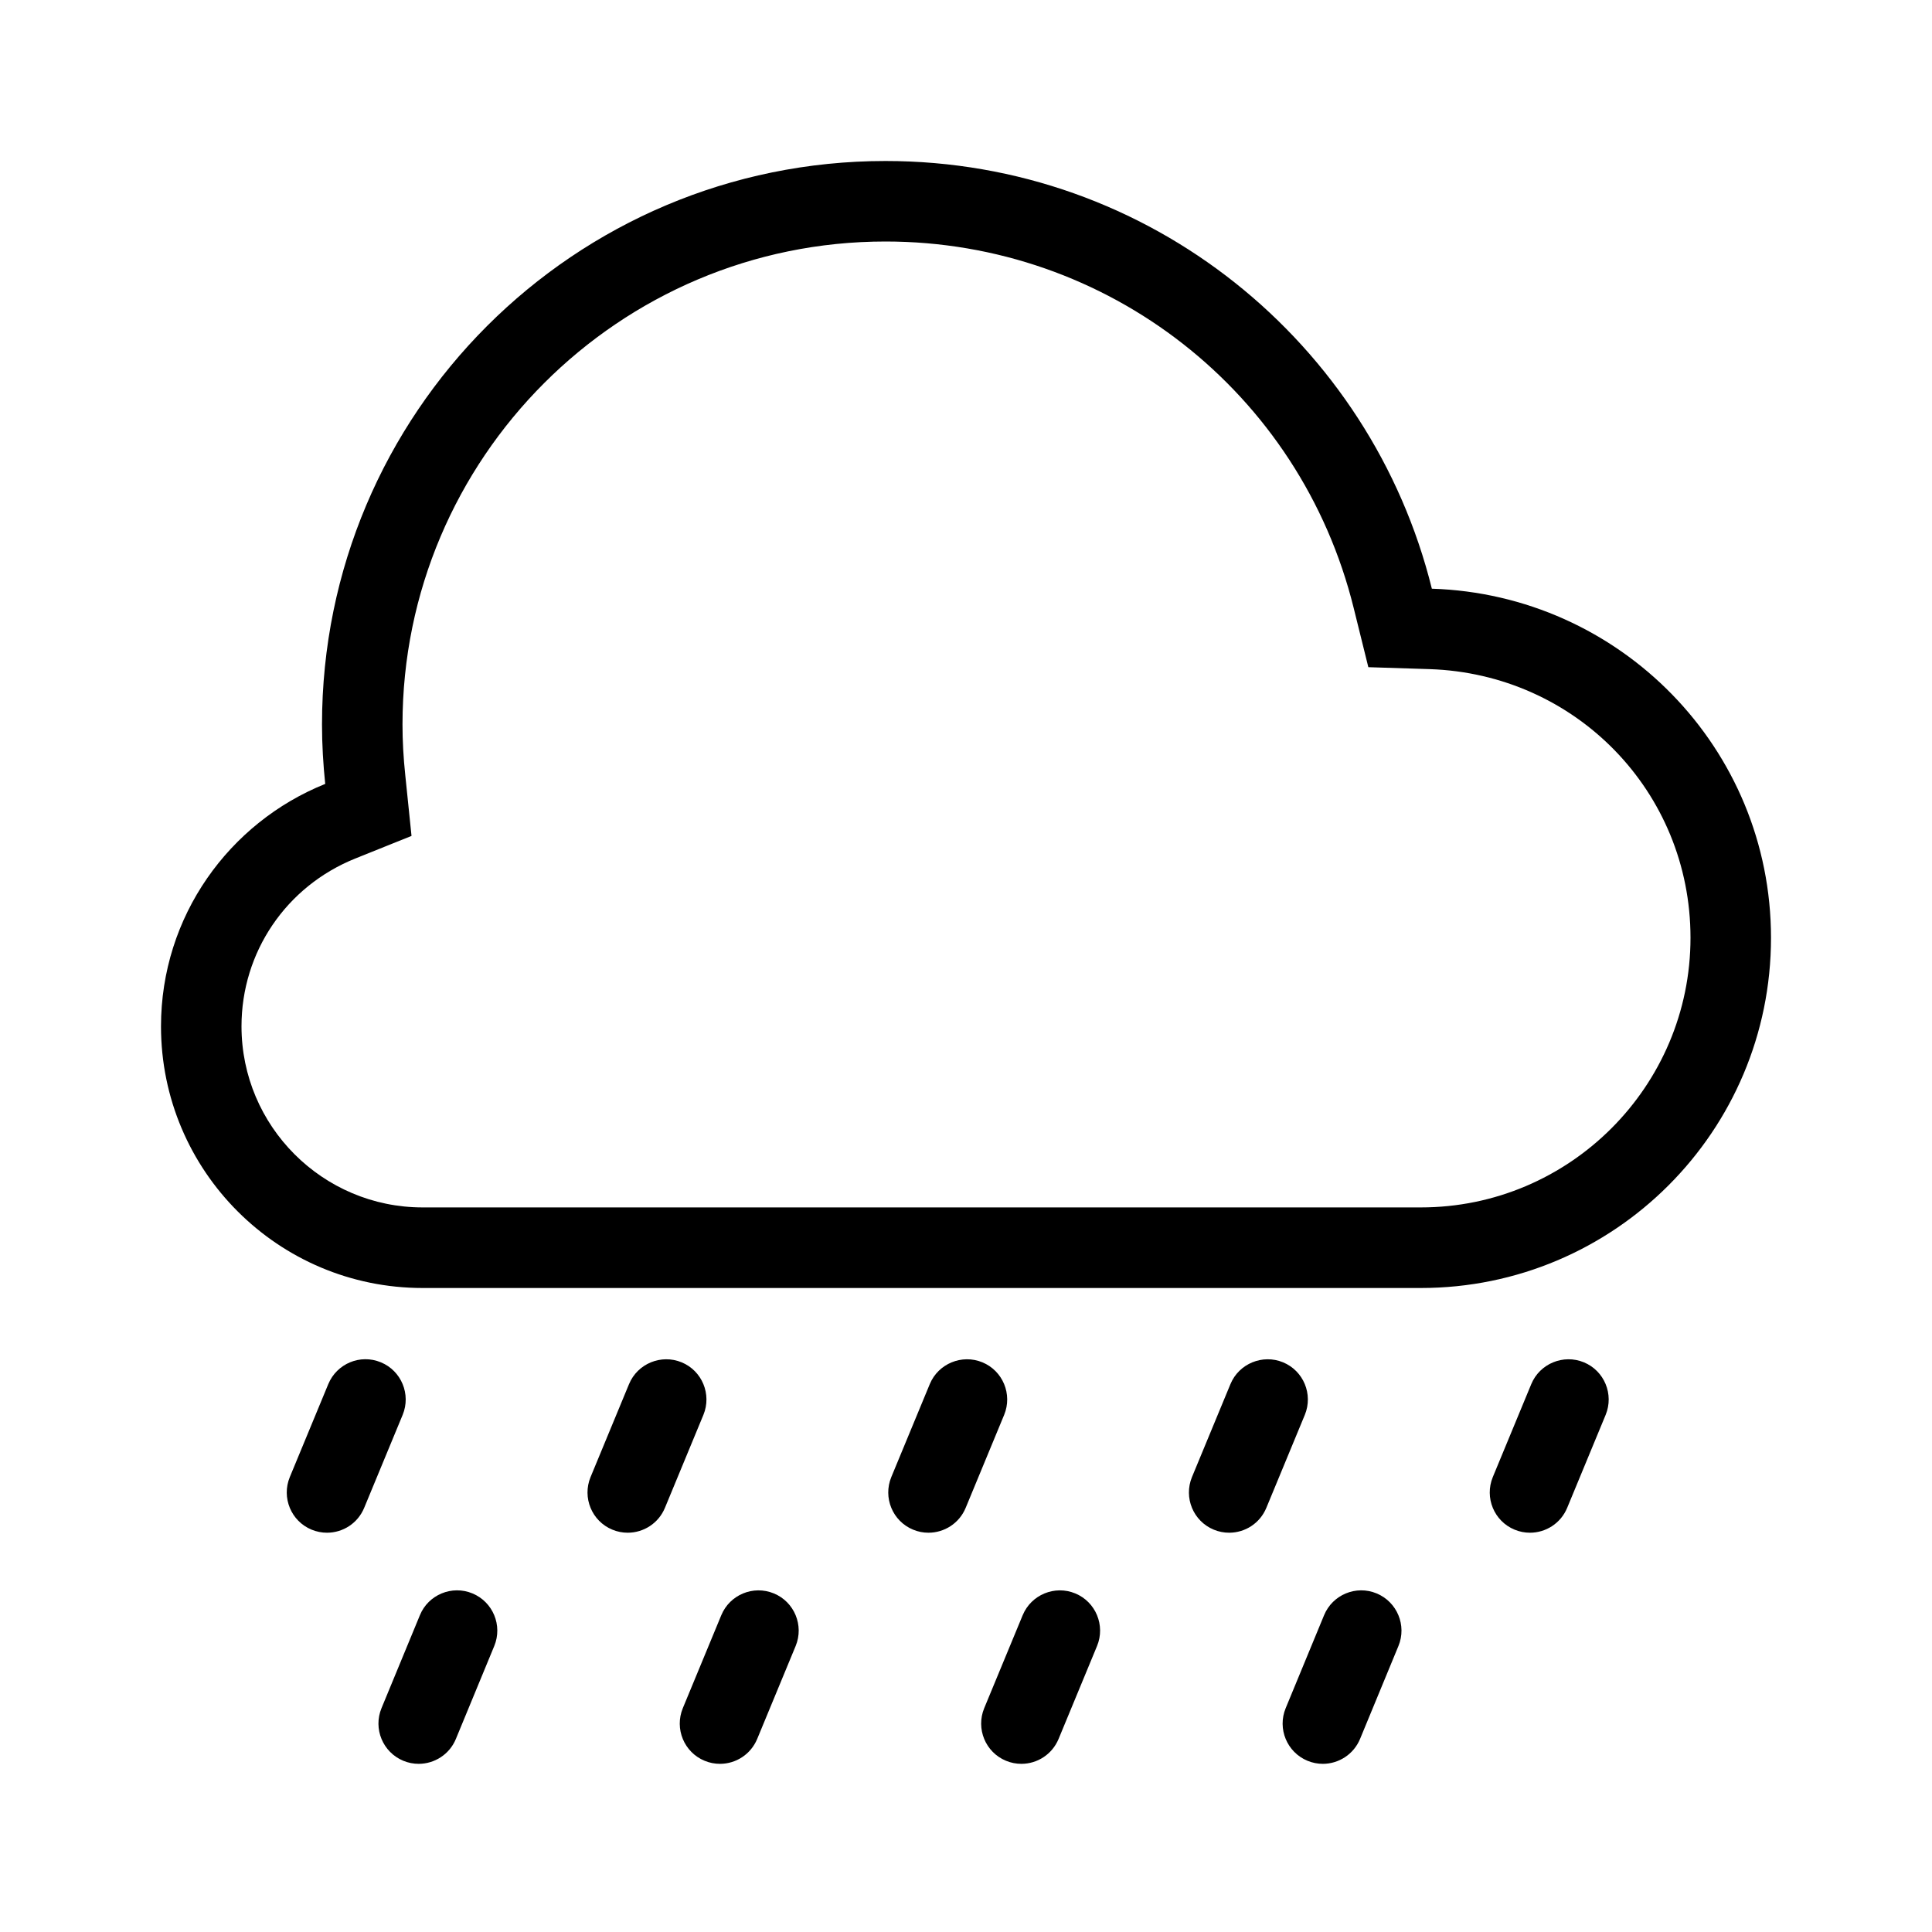
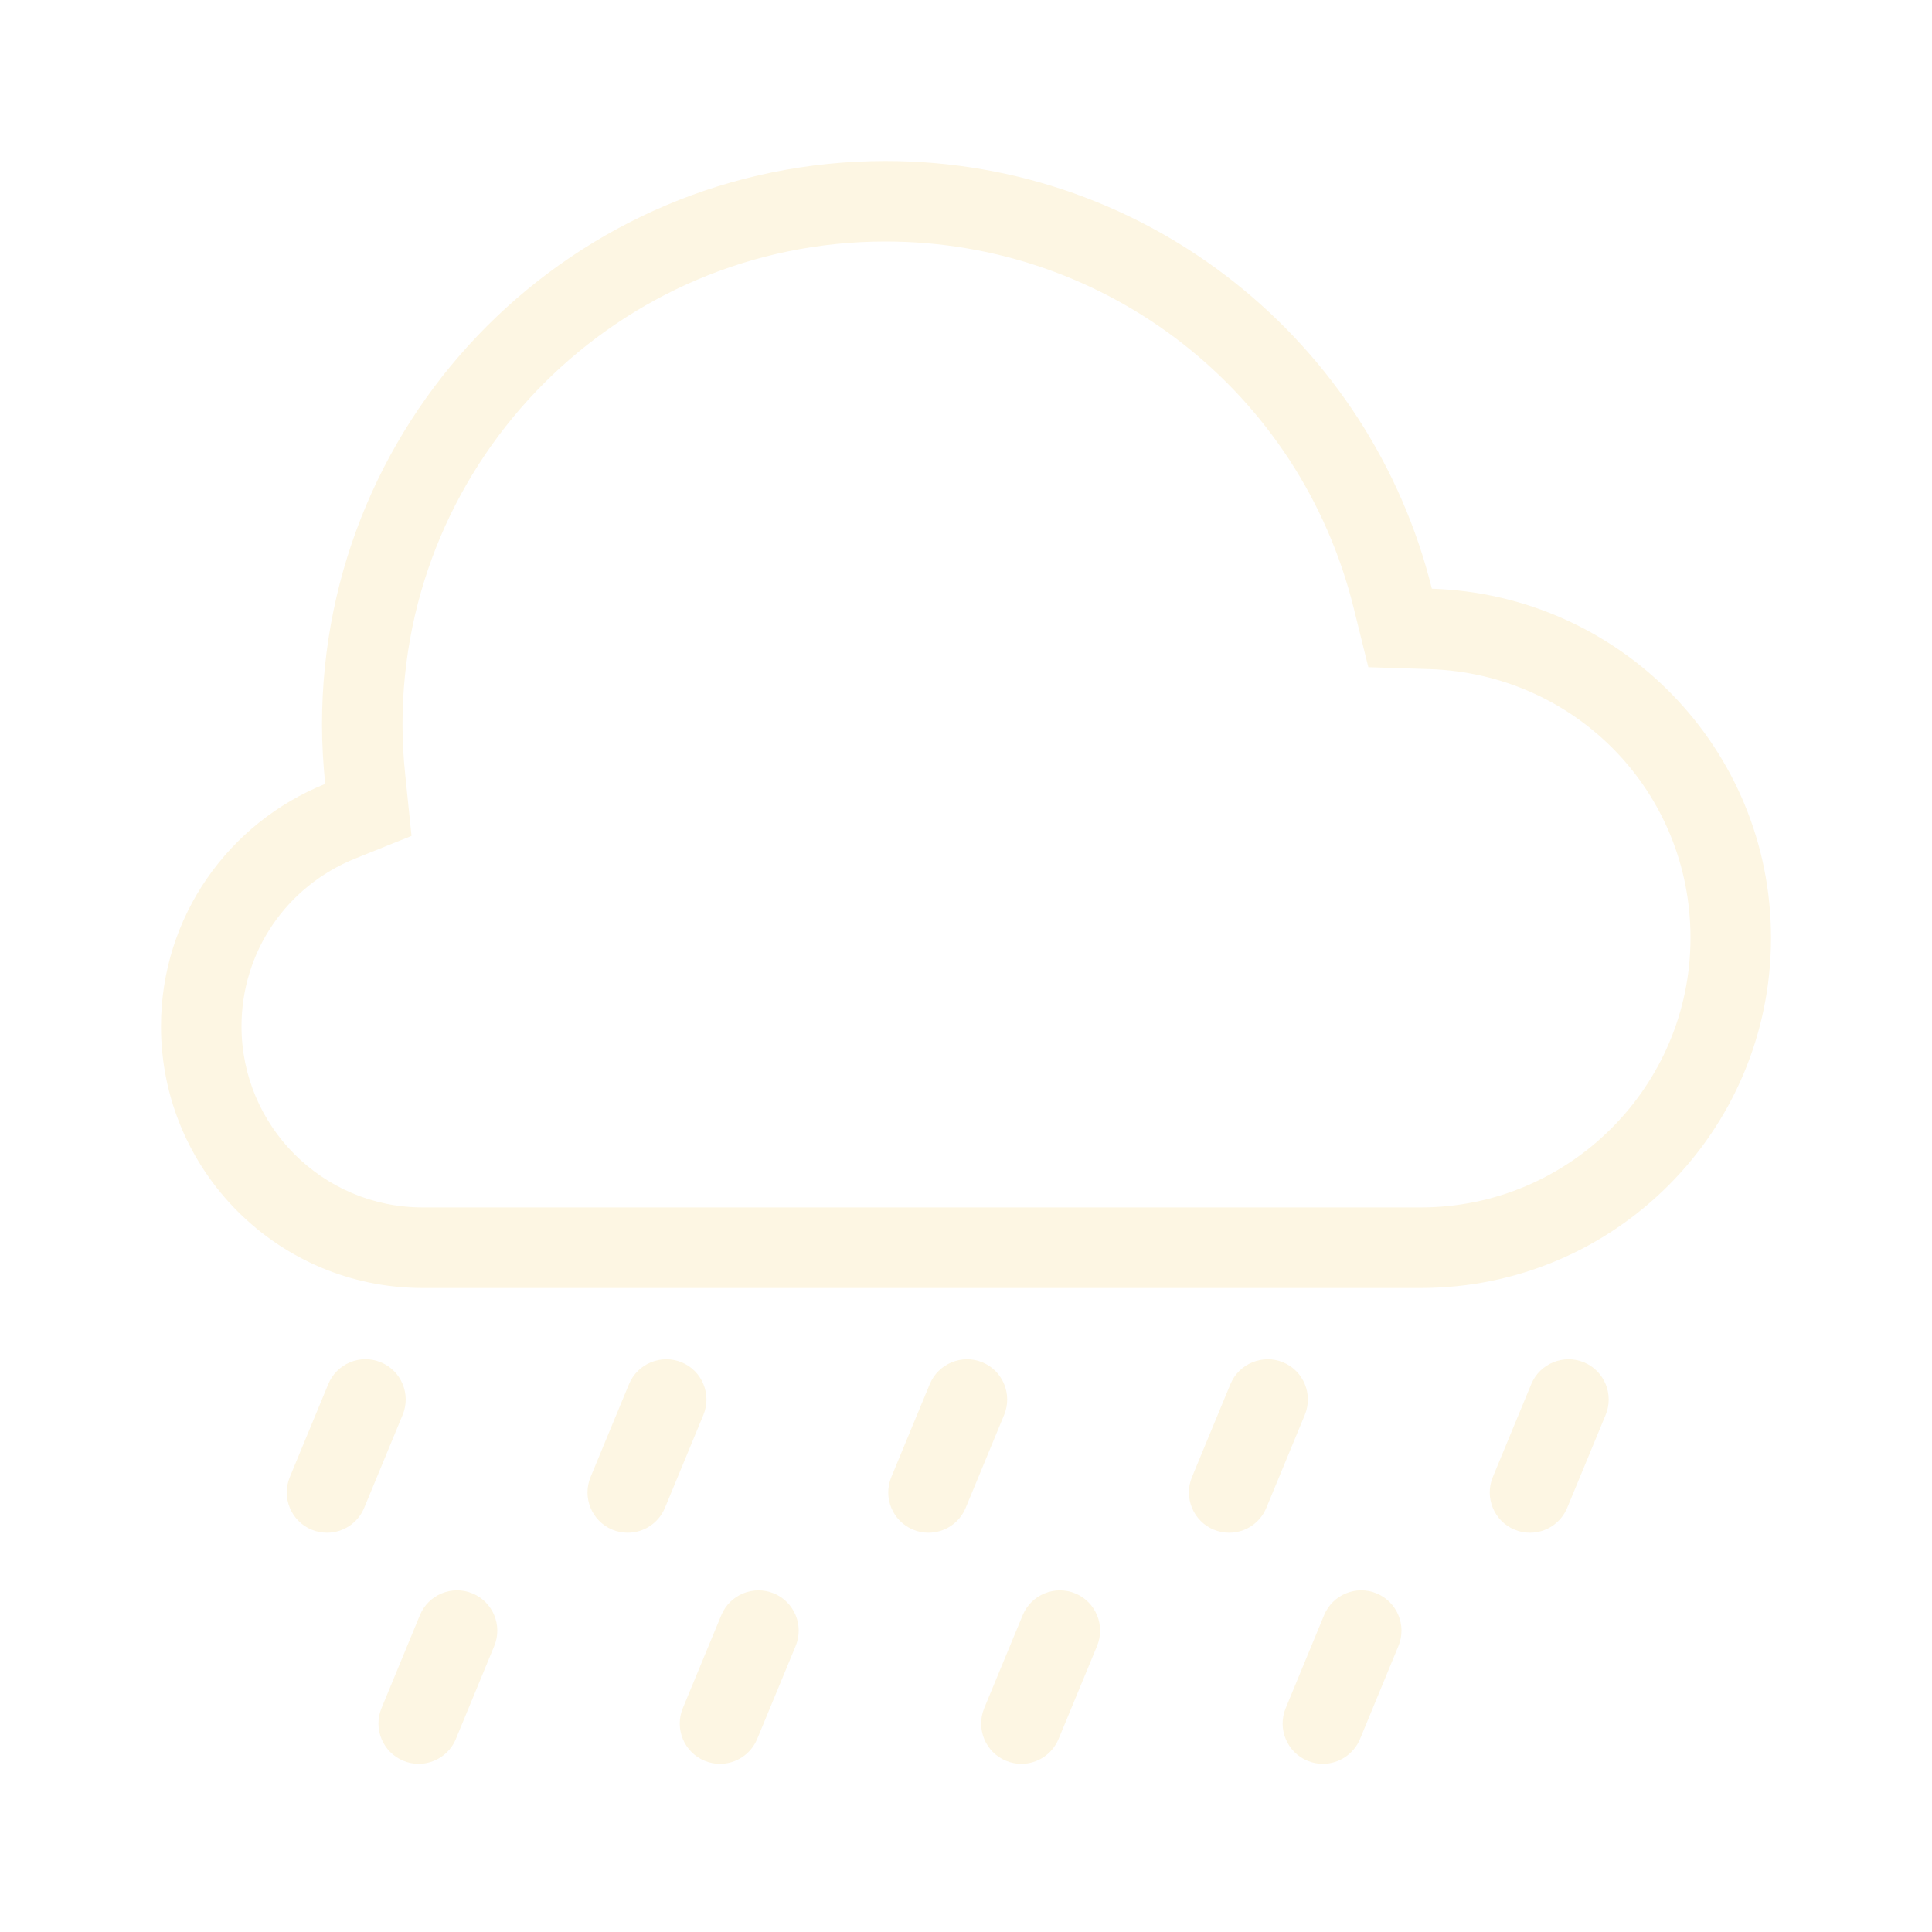
<svg xmlns="http://www.w3.org/2000/svg" version="1.1" id="rain" x="0px" y="0px" viewBox="0 0 24 24" enable-background="new 0 0 24 24" xml:space="preserve">
  <rect fill-rule="evenodd" clip-rule="evenodd" fill="none" width="24" height="24" />
  <g>
-     <path d="M11,3c2.761,0,5.153,1.872,5.816,4.553l0.182,0.735l0.757,0.024c1.819,0.058,3.245,1.524,3.245,3.337   c0,1.847-1.503,3.35-3.35,3.35h-12.4c-1.241,0-2.25-1.009-2.25-2.25c0-0.921,0.555-1.739,1.413-2.084l0.699-0.281   L5.035,9.635C5.011,9.409,5,9.201,5,9C5,5.692,7.691,3,11,3 M11,2c-3.866,0-7,3.133-7,7   c0,0.25,0.015,0.496,0.04,0.738c-1.194,0.48-2.04,1.645-2.04,3.012c0,1.794,1.455,3.25,3.25,3.25h12.4   c2.403,0,4.35-1.948,4.35-4.35c0-2.356-1.875-4.263-4.213-4.337C17.032,4.263,14.284,2,11,2L11,2z" />
+     <path fill="#FDF6E3" d="M11,3c2.761,0,5.153,1.872,5.816,4.553l0.182,0.735l0.757,0.024c1.819,0.058,3.245,1.524,3.245,3.337   c0,1.847-1.503,3.35-3.35,3.35h-12.4c-1.241,0-2.25-1.009-2.25-2.25c0-0.921,0.555-1.739,1.413-2.084l0.699-0.281   L5.035,9.635C5.011,9.409,5,9.201,5,9C5,5.692,7.691,3,11,3 M11,2c-3.866,0-7,3.133-7,7   c0,0.25,0.015,0.496,0.04,0.738c-1.194,0.48-2.04,1.645-2.04,3.012c0,1.794,1.455,3.25,3.25,3.25h12.4   c2.403,0,4.35-1.948,4.35-4.35c0-2.356-1.875-4.263-4.213-4.337C17.032,4.263,14.284,2,11,2L11,2z" />
  </g>
-   <path fill-rule="evenodd" clip-rule="evenodd" d="M11.534,19.04c-0.065,0-0.129-0.012-0.191-0.038  c-0.255-0.105-0.376-0.398-0.271-0.653l0.478-1.155c0.106-0.256,0.401-0.375,0.653-0.271  c0.255,0.105,0.376,0.398,0.271,0.653l-0.478,1.155C11.916,18.924,11.73,19.04,11.534,19.04z M8.26,18.731  l0.478-1.155c0.105-0.255-0.016-0.548-0.271-0.653c-0.253-0.104-0.547,0.015-0.653,0.271l-0.478,1.155  c-0.105,0.255,0.016,0.548,0.271,0.653c0.062,0.026,0.127,0.038,0.191,0.038C7.994,19.04,8.18,18.924,8.26,18.731  z M9.406,21.602l0.478-1.155c0.105-0.255-0.016-0.548-0.271-0.653c-0.254-0.105-0.547,0.015-0.653,0.271  l-0.478,1.155c-0.105,0.255,0.016,0.548,0.271,0.653c0.062,0.026,0.127,0.038,0.191,0.038  C9.141,21.911,9.326,21.794,9.406,21.602z M5.663,21.602l0.477-1.155c0.105-0.255-0.016-0.547-0.271-0.653  c-0.255-0.106-0.549,0.016-0.653,0.271l-0.477,1.155c-0.105,0.255,0.016,0.547,0.271,0.653  c0.062,0.026,0.128,0.038,0.191,0.038C5.397,21.911,5.584,21.794,5.663,21.602z M4.524,18.731l0.478-1.155  c0.105-0.255-0.016-0.548-0.271-0.653c-0.256-0.106-0.547,0.016-0.653,0.271l-0.478,1.155  c-0.105,0.255,0.016,0.548,0.271,0.653C3.934,19.028,3.999,19.04,4.062,19.04C4.259,19.04,4.444,18.924,4.524,18.731z   M19.468,18.731l0.478-1.155c0.105-0.255-0.016-0.548-0.271-0.653c-0.253-0.104-0.547,0.015-0.653,0.271  l-0.478,1.155c-0.105,0.255,0.016,0.548,0.271,0.653c0.062,0.026,0.127,0.038,0.191,0.038  C19.202,19.04,19.388,18.924,19.468,18.731z M15.731,18.731l0.478-1.155c0.105-0.255-0.016-0.548-0.271-0.653  c-0.252-0.104-0.547,0.015-0.653,0.271l-0.478,1.155c-0.105,0.255,0.016,0.548,0.271,0.653  c0.062,0.026,0.127,0.038,0.191,0.038C15.466,19.04,15.651,18.924,15.731,18.731z M16.895,21.602l0.477-1.155  c0.105-0.255-0.016-0.547-0.271-0.653c-0.255-0.106-0.548,0.016-0.653,0.271l-0.477,1.155  c-0.105,0.255,0.016,0.547,0.271,0.653c0.062,0.026,0.128,0.038,0.191,0.038  C16.629,21.911,16.815,21.794,16.895,21.602z M13.15,21.602l0.478-1.155c0.105-0.255-0.016-0.548-0.271-0.653  c-0.253-0.105-0.547,0.015-0.653,0.271l-0.478,1.155c-0.105,0.255,0.016,0.548,0.271,0.653  c0.062,0.026,0.127,0.038,0.191,0.038C12.885,21.911,13.07,21.794,13.15,21.602z" />
+   <path fill="#FDF6E3" fill-rule="evenodd" clip-rule="evenodd" d="M11.534,19.04c-0.065,0-0.129-0.012-0.191-0.038  c-0.255-0.105-0.376-0.398-0.271-0.653l0.478-1.155c0.106-0.256,0.401-0.375,0.653-0.271  c0.255,0.105,0.376,0.398,0.271,0.653l-0.478,1.155C11.916,18.924,11.73,19.04,11.534,19.04z M8.26,18.731  l0.478-1.155c0.105-0.255-0.016-0.548-0.271-0.653c-0.253-0.104-0.547,0.015-0.653,0.271l-0.478,1.155  c-0.105,0.255,0.016,0.548,0.271,0.653c0.062,0.026,0.127,0.038,0.191,0.038C7.994,19.04,8.18,18.924,8.26,18.731  z M9.406,21.602l0.478-1.155c0.105-0.255-0.016-0.548-0.271-0.653c-0.254-0.105-0.547,0.015-0.653,0.271  l-0.478,1.155c-0.105,0.255,0.016,0.548,0.271,0.653c0.062,0.026,0.127,0.038,0.191,0.038  C9.141,21.911,9.326,21.794,9.406,21.602z M5.663,21.602l0.477-1.155c0.105-0.255-0.016-0.547-0.271-0.653  c-0.255-0.106-0.549,0.016-0.653,0.271l-0.477,1.155c-0.105,0.255,0.016,0.547,0.271,0.653  c0.062,0.026,0.128,0.038,0.191,0.038C5.397,21.911,5.584,21.794,5.663,21.602z M4.524,18.731l0.478-1.155  c0.105-0.255-0.016-0.548-0.271-0.653c-0.256-0.106-0.547,0.016-0.653,0.271l-0.478,1.155  c-0.105,0.255,0.016,0.548,0.271,0.653C3.934,19.028,3.999,19.04,4.062,19.04C4.259,19.04,4.444,18.924,4.524,18.731z   M19.468,18.731l0.478-1.155c0.105-0.255-0.016-0.548-0.271-0.653c-0.253-0.104-0.547,0.015-0.653,0.271  l-0.478,1.155c-0.105,0.255,0.016,0.548,0.271,0.653c0.062,0.026,0.127,0.038,0.191,0.038  C19.202,19.04,19.388,18.924,19.468,18.731z M15.731,18.731l0.478-1.155c0.105-0.255-0.016-0.548-0.271-0.653  c-0.252-0.104-0.547,0.015-0.653,0.271l-0.478,1.155c-0.105,0.255,0.016,0.548,0.271,0.653  c0.062,0.026,0.127,0.038,0.191,0.038C15.466,19.04,15.651,18.924,15.731,18.731z M16.895,21.602l0.477-1.155  c0.105-0.255-0.016-0.547-0.271-0.653c-0.255-0.106-0.548,0.016-0.653,0.271l-0.477,1.155  c-0.105,0.255,0.016,0.547,0.271,0.653c0.062,0.026,0.128,0.038,0.191,0.038  C16.629,21.911,16.815,21.794,16.895,21.602z M13.15,21.602l0.478-1.155c0.105-0.255-0.016-0.548-0.271-0.653  c-0.253-0.105-0.547,0.015-0.653,0.271l-0.478,1.155c-0.105,0.255,0.016,0.548,0.271,0.653  c0.062,0.026,0.127,0.038,0.191,0.038C12.885,21.911,13.07,21.794,13.15,21.602z" />
</svg>
